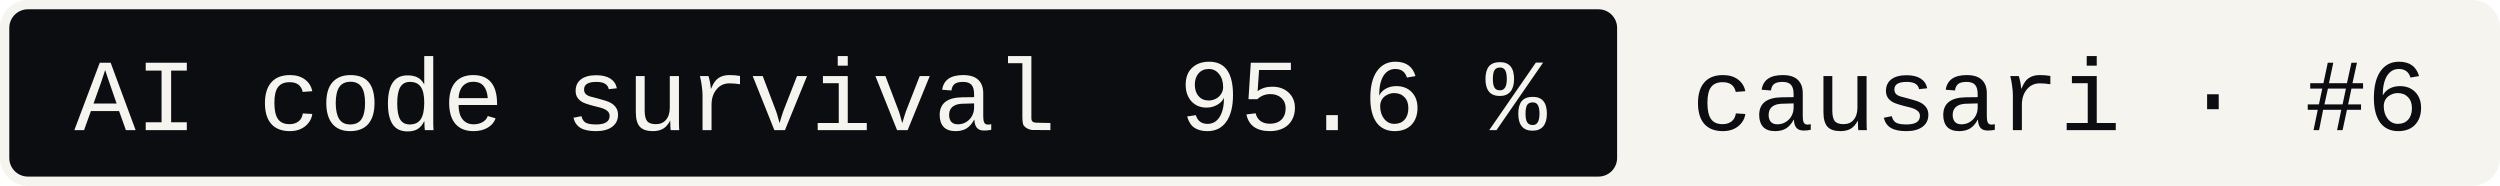
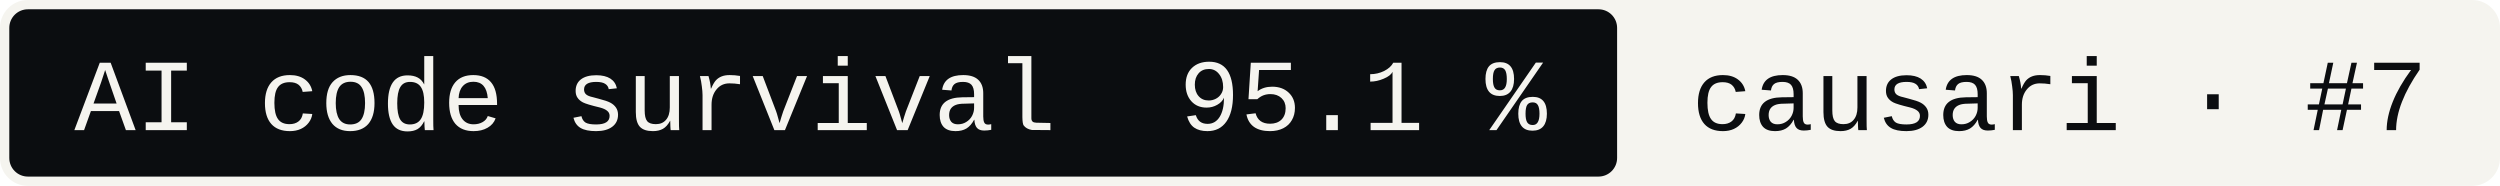
- <svg xmlns="http://www.w3.org/2000/svg" width="269" height="20" viewBox="0 0 269 20" role="img" aria-label="secdev/scapy: In Survival Report #6 (2026-10-19, method v4): 8,197 of 8,575 lines introduced by 66 AI-tagged commits are still at HEAD, 95.6 %. causari.dev">
+ <svg xmlns="http://www.w3.org/2000/svg" width="269" height="20" viewBox="0 0 269 20" role="img" aria-label="secdev/scapy: In Survival Report #7 (2026-10-26, method v6): 8,409 of 8,841 lines introduced by 69 AI-tagged commits are still at HEAD, 95.1 %. causari.dev">
  <rect width="269" height="20" rx="3" fill="#f5f4ef" />
  <rect x="1" y="1" width="173" height="18" rx="2" fill="#0b0d10" />
  <g font-family="ui-monospace,'JetBrains Mono','SF Mono','Cascadia Mono',Menlo,Consolas,'Liberation Mono',monospace" font-size="11" text-rendering="geometricPrecision">
-     <text x="8" y="14" fill="#f5f4ef" textLength="158" lengthAdjust="spacingAndGlyphs" xml:space="preserve">AI code survival  95.6 %</text>
-     <text x="182" y="14" fill="#0b0d10" textLength="79" lengthAdjust="spacingAndGlyphs" xml:space="preserve">causari · #6</text>
+     <text x="8" y="14" fill="#f5f4ef" textLength="158" lengthAdjust="spacingAndGlyphs" xml:space="preserve">AI code survival  95.1 %</text>
+     <text x="182" y="14" fill="#0b0d10" textLength="79" lengthAdjust="spacingAndGlyphs" xml:space="preserve">causari · #7</text>
  </g>
</svg>
